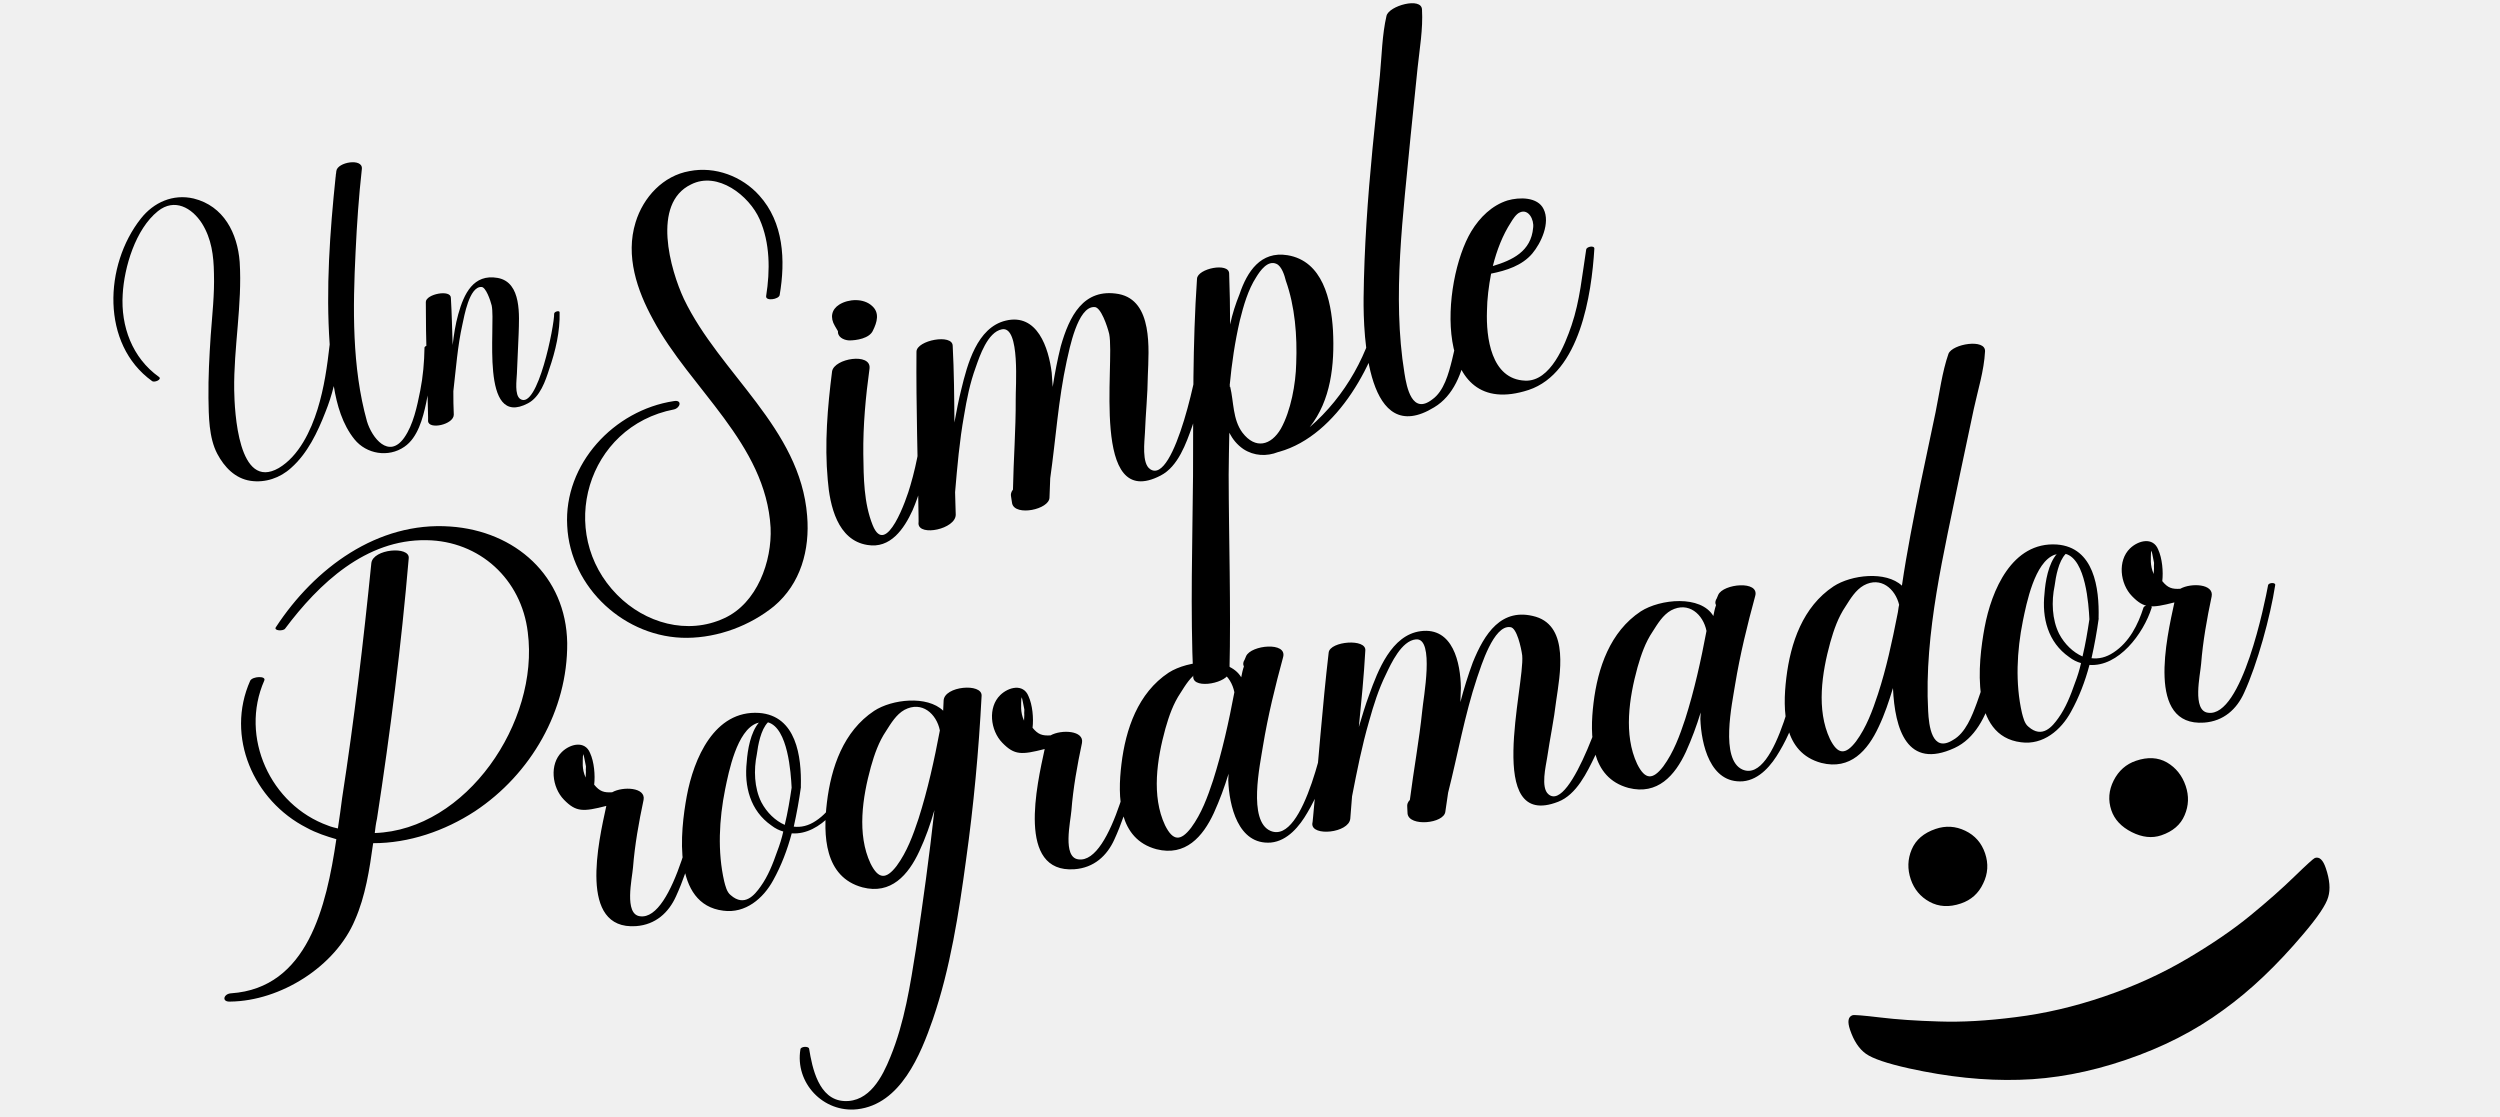
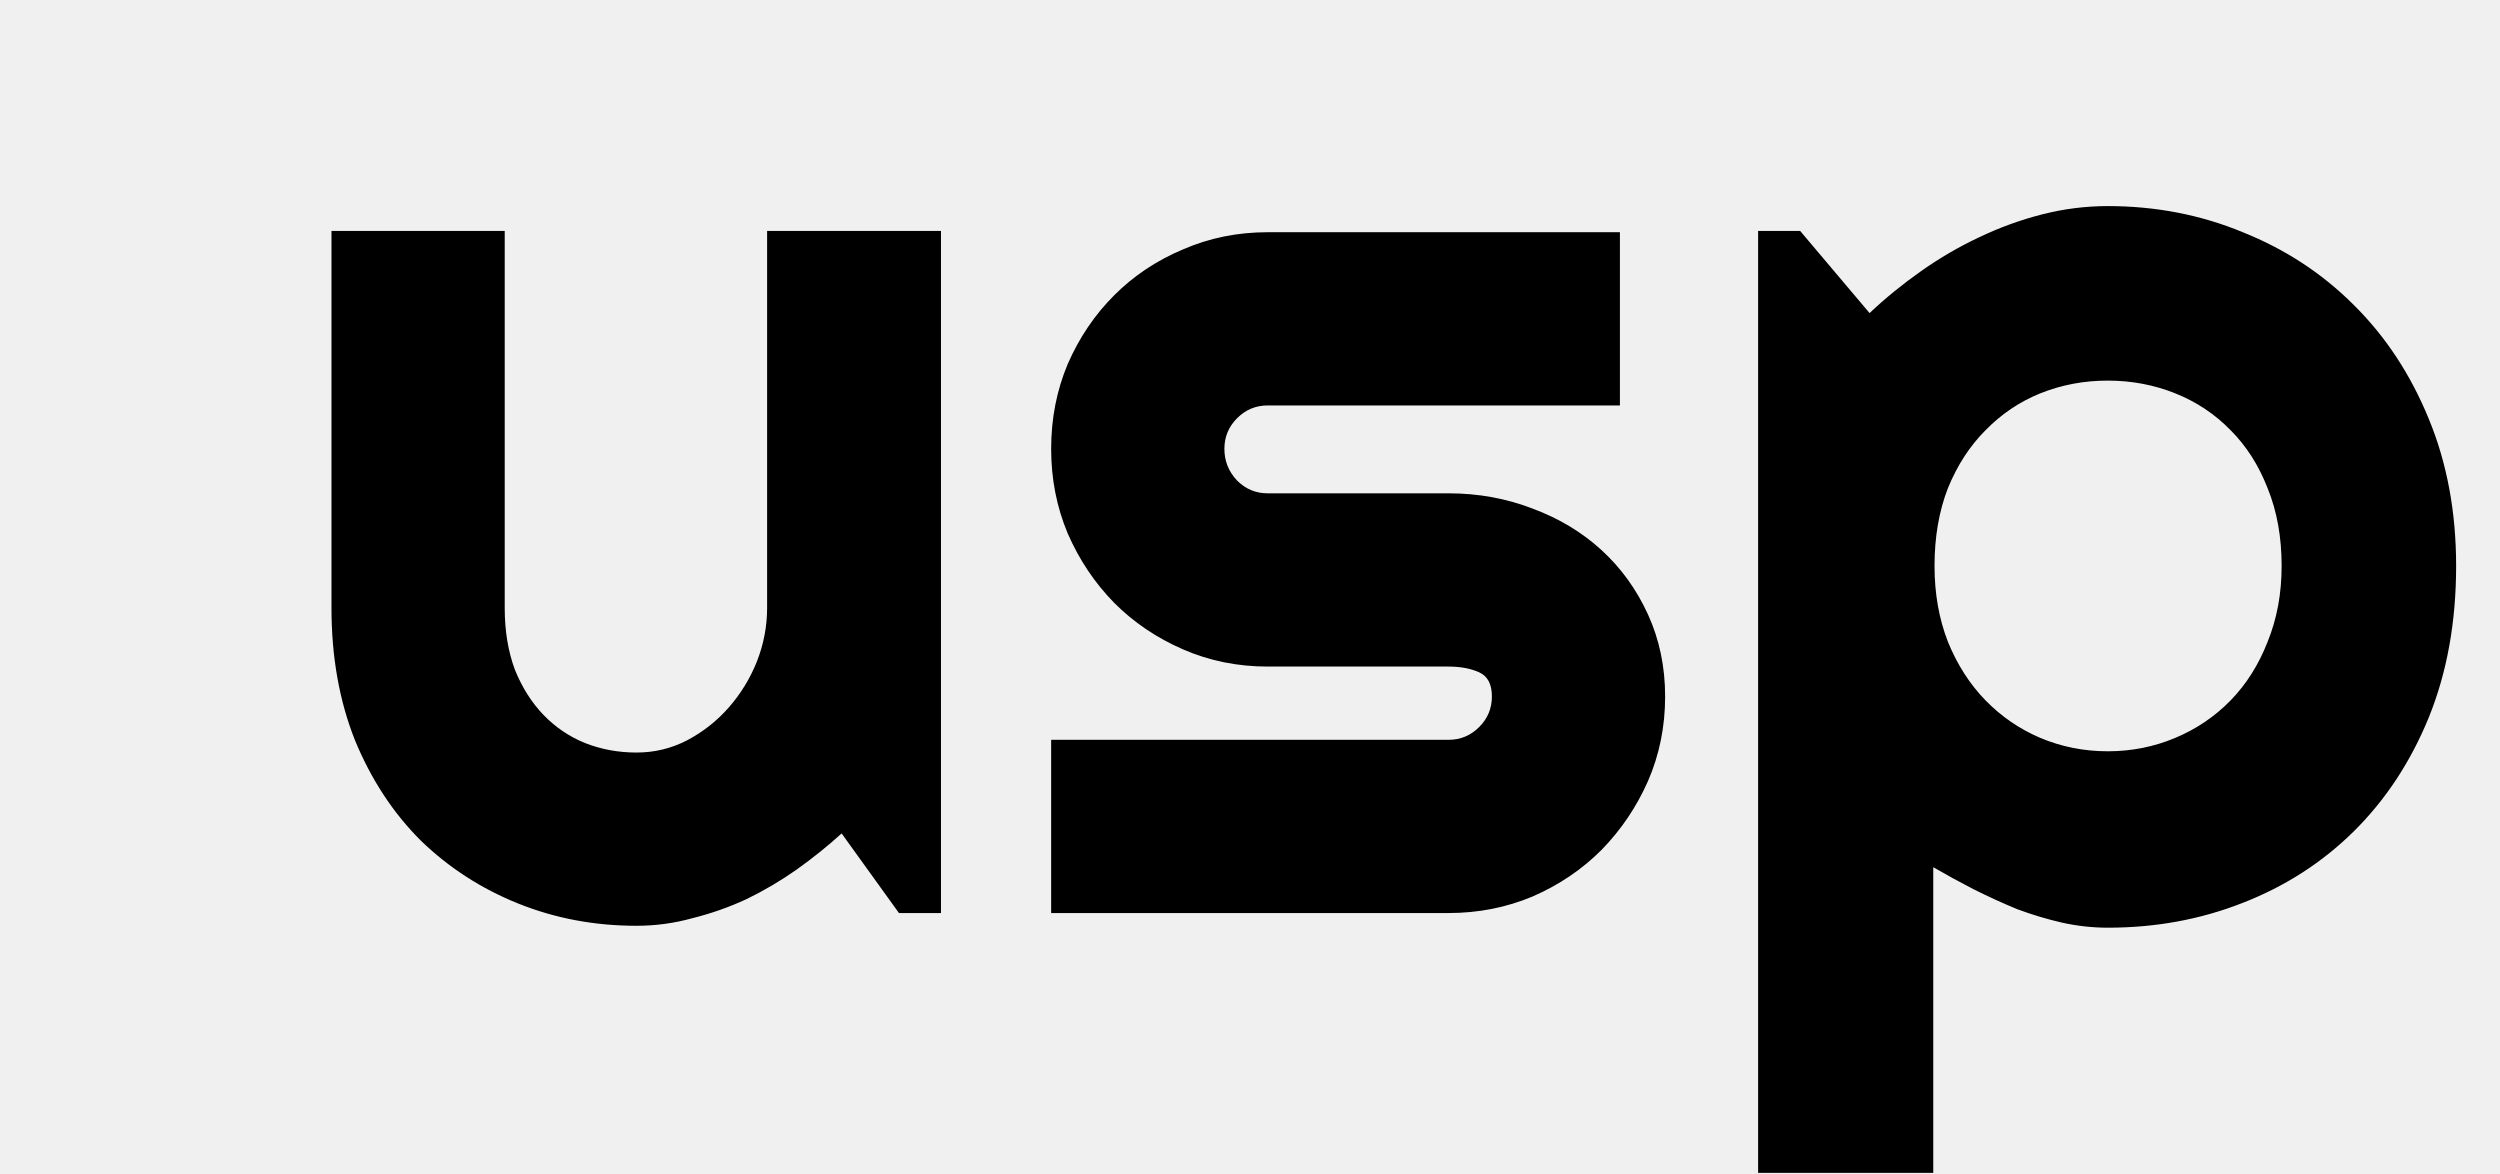
- <svg xmlns="http://www.w3.org/2000/svg" width="112" height="50" viewBox="0 0 112 50" fill="none">
-   <g clip-path="url(#clip0_114_2)">
-     <path d="M19.017 15.583C19.008 16.216 18.95 16.88 18.826 17.504C18.685 18.206 18.518 19.027 18.107 19.611C17.419 20.579 16.662 19.617 16.44 18.875C15.763 16.446 15.807 13.783 15.93 11.286C15.989 10.029 16.074 8.803 16.212 7.563C16.256 7.07 15.116 7.26 15.068 7.661C15.068 7.735 15.046 7.797 15.041 7.853C15.045 7.871 15.05 7.888 15.037 7.91C14.779 10.385 14.595 12.934 14.77 15.432C14.659 16.405 14.526 17.365 14.228 18.329C13.929 19.294 13.395 20.428 12.49 20.968C10.672 22.012 10.508 18.436 10.492 17.476C10.465 15.572 10.857 13.639 10.738 11.74C10.64 10.447 10.023 9.228 8.678 8.894C7.753 8.678 6.884 9.061 6.306 9.798C4.67 11.873 4.511 15.418 6.813 17.072C6.926 17.155 7.276 16.994 7.119 16.885C5.924 16.031 5.407 14.62 5.497 13.188C5.565 11.966 6.07 10.264 7.075 9.459C7.818 8.866 8.595 9.304 9.048 10.008C9.478 10.698 9.573 11.454 9.585 12.248C9.614 13.187 9.507 14.104 9.44 15.029C9.377 15.972 9.328 16.893 9.339 17.836C9.351 18.631 9.353 19.613 9.736 20.334C10.05 20.924 10.529 21.436 11.223 21.541C11.877 21.639 12.546 21.417 13.044 20.96C13.774 20.315 14.226 19.368 14.577 18.465C14.726 18.095 14.853 17.711 14.954 17.296C15.092 18.152 15.344 19.017 15.88 19.681C16.416 20.346 17.402 20.509 18.114 20.017C18.718 19.608 18.946 18.735 19.092 18.05C19.259 17.23 19.361 16.37 19.354 15.518C19.345 15.409 19.009 15.474 19.017 15.583ZM24.826 14.05C24.842 14.565 24.084 18.388 23.308 17.875C23.042 17.7 23.148 17.006 23.157 16.744C23.176 16.146 23.216 15.562 23.235 14.963C23.258 14.16 23.383 12.646 22.296 12.451C21.21 12.258 20.785 13.16 20.53 14.077C20.402 14.535 20.332 14.998 20.279 15.456C20.253 14.757 20.242 14.037 20.199 13.343C20.196 12.954 19.082 13.175 19.077 13.528C19.074 15.235 19.145 16.942 19.177 18.641C19.172 18.698 19.186 18.75 19.177 18.863C19.202 19.265 20.329 19.023 20.33 18.577C20.317 18.228 20.305 17.879 20.31 17.525C20.429 16.513 20.497 15.513 20.717 14.531C20.796 14.178 21.021 12.842 21.562 12.856C21.763 12.844 21.972 13.459 22.028 13.687C22.218 14.604 21.472 19.221 23.653 18.068C24.195 17.785 24.44 17.057 24.607 16.533C24.888 15.722 25.095 14.836 25.07 13.989C25.066 13.897 24.839 13.954 24.826 14.05Z" fill="black" />
-     <path d="M34.016 8.758C33.248 7.9 32.041 7.441 30.892 7.665C29.711 7.869 28.819 8.832 28.475 9.958C28.008 11.461 28.543 13.017 29.257 14.316C30.913 17.42 34.31 19.866 34.523 23.638C34.591 25.146 33.919 27.02 32.45 27.694C30.791 28.468 28.892 27.909 27.654 26.655C24.897 23.869 26.289 19.095 30.199 18.341C30.477 18.274 30.575 17.903 30.19 17.969C27.506 18.374 25.252 20.789 25.411 23.558C25.544 26.334 28.015 28.601 30.79 28.575C32.178 28.562 33.601 28.032 34.675 27.159C35.875 26.148 36.286 24.631 36.16 23.11C35.855 19.173 32.25 16.751 30.64 13.395C30.033 12.097 29.183 9.119 30.956 8.264C32.147 7.657 33.562 8.76 34.032 9.824C34.502 10.887 34.504 12.117 34.324 13.257C34.277 13.509 34.896 13.413 34.929 13.218C35.195 11.656 35.109 9.966 34.016 8.758ZM41.386 18.376C41.288 19.523 41.108 20.663 40.783 21.757C40.626 22.33 39.695 25.014 39.096 23.527C38.695 22.527 38.692 21.405 38.676 20.339C38.662 19.059 38.781 17.773 38.956 16.501C39.025 15.789 37.377 16.052 37.277 16.637C37.074 18.237 36.934 19.876 37.083 21.498C37.174 22.653 37.52 24.201 38.855 24.414C39.888 24.593 40.501 23.697 40.886 22.855C41.485 21.454 41.739 19.842 41.803 18.329C41.817 18.166 41.4 18.212 41.386 18.376ZM37.539 14.836C37.518 15.082 37.769 15.236 38.04 15.251C38.361 15.253 38.955 15.164 39.109 14.806C39.289 14.442 39.425 14.008 39.056 13.695C38.681 13.358 38.018 13.384 37.6 13.645C37.251 13.863 37.178 14.228 37.402 14.602C37.446 14.671 37.495 14.766 37.539 14.836ZM53.755 15.506C53.748 16.256 52.615 21.771 51.525 21.017C51.142 20.762 51.277 19.766 51.293 19.388C51.326 18.524 51.415 17.674 51.423 16.816C51.465 15.656 51.66 13.47 50.118 13.172C48.525 12.887 47.902 14.187 47.524 15.508C47.374 16.106 47.255 16.723 47.161 17.334C47.138 17.125 47.14 16.911 47.117 16.703C46.981 15.585 46.472 14.023 45.056 14.364C43.767 14.674 43.336 16.329 43.068 17.437C42.944 17.921 42.851 18.425 42.758 18.928C42.75 17.781 42.741 16.633 42.681 15.497C42.68 14.936 41.069 15.243 41.058 15.754C41.037 18.22 41.122 20.686 41.151 23.139C41.144 23.221 41.162 23.297 41.148 23.461C41.181 24.041 42.811 23.703 42.817 23.059C42.813 22.713 42.791 22.397 42.788 22.05C42.886 20.903 42.984 19.756 43.19 18.611C43.31 17.886 43.455 17.156 43.714 16.452C43.888 15.956 44.244 14.88 44.882 14.754C45.723 14.578 45.49 17.389 45.504 17.893C45.511 19.255 45.405 20.591 45.381 21.934C45.298 22.034 45.272 22.148 45.296 22.249C45.32 22.35 45.319 22.457 45.344 22.558C45.483 23.14 47.012 22.825 47.017 22.289C47.026 21.993 47.041 21.722 47.05 21.425C47.299 19.681 47.409 17.916 47.79 16.166C47.908 15.657 48.272 13.724 49.028 13.756C49.318 13.739 49.613 14.631 49.692 14.96C49.958 16.286 48.834 22.948 51.995 21.305C52.781 20.902 53.143 19.852 53.414 19.091C53.803 17.928 54.111 16.651 54.084 15.427C54.078 15.295 53.75 15.374 53.755 15.506ZM61.757 13.714C61.373 15.785 60.271 17.762 58.676 19.135C59.62 17.945 59.798 16.352 59.717 14.793C59.634 13.449 59.265 11.693 57.678 11.433C56.481 11.24 55.874 12.161 55.531 13.18C55.363 13.595 55.208 14.06 55.109 14.538C55.11 13.763 55.091 13.018 55.066 12.249C55.052 11.744 53.649 12.028 53.626 12.488C53.424 15.425 53.461 18.358 53.448 21.303C53.422 24.304 53.325 27.349 53.457 30.34C53.484 30.895 55.044 30.6 55.08 30.083C55.15 27.151 55.05 24.18 55.044 21.267C55.049 20.623 55.061 20.005 55.073 19.387C55.222 19.673 55.415 19.92 55.703 20.118C56.18 20.431 56.747 20.455 57.26 20.252C57.285 20.246 57.285 20.246 57.31 20.24C59.94 19.5 61.704 16.16 62.173 13.667C62.188 13.503 61.802 13.569 61.757 13.714ZM55.659 19.38C55.223 18.79 55.274 18.002 55.116 17.345C55.11 17.319 55.11 17.319 55.079 17.3C55.104 17.294 55.098 17.269 55.092 17.244C55.182 16.286 55.323 15.316 55.546 14.353C55.709 13.699 55.911 12.982 56.282 12.411C56.455 12.129 56.793 11.646 57.183 11.82C57.421 11.923 57.55 12.346 57.605 12.574C58.017 13.732 58.119 15.044 58.07 16.286C58.05 17.2 57.831 18.403 57.383 19.206C56.947 19.953 56.245 20.148 55.659 19.38ZM63.196 6.093C63.3 5.079 63.403 4.065 63.507 3.05C63.596 2.2 63.755 1.306 63.706 0.435C63.699 -0.152 62.219 0.258 62.115 0.711C61.918 1.561 61.903 2.5 61.82 3.376C61.709 4.472 61.599 5.569 61.488 6.665C61.273 8.883 61.115 11.114 61.089 13.34C61.074 15.055 61.244 20.095 64.25 18.248C65.98 17.217 65.862 14.17 65.94 12.493C65.954 12.329 65.594 12.389 65.574 12.528C65.488 13.725 65.351 14.935 65.05 16.13C64.9 16.728 64.691 17.527 64.165 17.895C63.263 18.593 63.021 17.367 62.92 16.723C62.357 13.275 62.876 9.54 63.196 6.093ZM71.061 11.18C70.88 12.32 70.782 13.467 70.406 14.574C70.109 15.448 69.464 17.101 68.329 17.053C66.791 16.995 66.574 15.095 66.616 13.935C66.621 13.399 66.695 12.819 66.801 12.259C67.489 12.12 68.185 11.899 68.644 11.361C69.039 10.892 69.463 9.987 69.153 9.366C68.887 8.815 68.061 8.827 67.536 8.98C66.84 9.201 66.299 9.732 65.916 10.36C64.559 12.612 64.144 18.889 68.483 17.47C70.785 16.702 71.302 13.182 71.427 11.146C71.441 10.982 71.081 11.042 71.061 11.18ZM67.691 9.959C67.768 9.833 67.921 9.583 68.092 9.515C68.479 9.342 68.733 9.842 68.685 10.201C68.594 11.266 67.752 11.656 66.879 11.919C67.056 11.208 67.32 10.53 67.691 9.959Z" fill="black" />
-     <path d="M20.172 23.588C16.917 23.355 14.095 25.452 12.366 28.088C12.232 28.263 12.68 28.284 12.77 28.167C14.289 26.135 16.392 24.158 19.098 24.2C21.488 24.23 23.363 25.953 23.645 28.329C24.167 32.351 20.887 37.181 16.789 37.32C16.814 37.107 16.839 36.894 16.889 36.678C17.487 32.798 17.978 28.907 18.311 25.01C18.37 24.451 16.71 24.588 16.636 25.227C16.281 28.76 15.869 32.248 15.327 35.753C15.278 36.179 15.206 36.634 15.137 37.115C15.001 37.08 14.84 37.048 14.701 36.988C12.117 36.065 10.725 33.021 11.839 30.49C11.941 30.267 11.316 30.296 11.21 30.493C10.093 32.998 11.358 35.875 13.744 37.086C14.167 37.319 14.632 37.469 15.068 37.596C14.621 40.616 13.784 44.264 10.354 44.5C10.015 44.518 9.907 44.899 10.323 44.871C12.548 44.844 15.024 43.317 15.904 41.21C16.37 40.153 16.555 38.95 16.717 37.775C18.317 37.777 19.923 37.228 21.277 36.344C23.788 34.681 25.435 31.819 25.411 28.807C25.362 25.799 23.082 23.788 20.172 23.588ZM25.265 35.827C25.809 36.385 26.122 36.371 27.163 36.105C26.818 37.696 25.892 41.67 28.491 41.491C29.374 41.428 29.958 40.881 30.284 40.157C30.878 38.874 31.464 36.726 31.677 35.335C31.712 35.2 31.399 35.214 31.361 35.324C31.223 36.076 30.192 41.27 28.669 41.048C27.95 40.958 28.319 39.363 28.359 38.86C28.438 37.853 28.62 36.833 28.832 35.836C28.942 35.271 27.913 35.221 27.424 35.494C27.06 35.515 26.869 35.461 26.619 35.153C26.669 34.727 26.618 34.13 26.435 33.735C26.204 33.162 25.543 33.326 25.171 33.689C24.612 34.233 24.721 35.268 25.265 35.827ZM26.175 33.952C26.192 34.081 26.234 34.206 26.251 34.335C26.258 34.387 26.239 34.442 26.245 34.493C26.259 34.596 26.231 34.784 26.237 34.835C26.055 34.439 26.115 34.091 26.114 33.881C26.148 33.746 26.123 33.749 26.175 33.952ZM37.888 34.765C37.647 35.531 37.251 36.316 36.55 36.774C36.212 37.002 35.88 37.071 35.561 37.034C35.693 36.44 35.8 35.849 35.881 35.262L35.878 35.236C35.914 33.894 35.676 32.063 34.008 31.939C31.998 31.807 31.077 33.998 30.768 35.663C30.476 37.248 30.114 40.52 32.405 40.799C33.393 40.933 34.196 40.252 34.64 39.434C35.001 38.784 35.275 38.067 35.469 37.334C36.766 37.428 37.884 35.946 38.256 34.77C38.291 34.634 37.949 34.626 37.888 34.765ZM34.815 38.153C34.624 38.702 34.407 39.255 34.074 39.717C33.808 40.093 33.356 40.65 32.734 40.101C32.559 39.966 32.497 39.686 32.444 39.483C32.141 38.159 32.215 36.708 32.486 35.361C32.647 34.58 33.009 32.724 33.91 32.398C33.936 32.394 33.988 32.387 34.01 32.358C33.622 32.802 33.49 33.606 33.454 34.135C33.334 35.225 33.606 36.317 34.557 36.98C34.732 37.115 34.9 37.198 35.091 37.252C35.025 37.549 34.932 37.849 34.815 38.153ZM35.157 36.955C34.74 36.773 34.352 36.404 34.108 35.938C33.788 35.297 33.762 34.488 33.907 33.787C33.96 33.387 34.079 32.69 34.404 32.36C35.301 32.61 35.433 34.638 35.465 35.289C35.381 35.851 35.293 36.387 35.157 36.955ZM42.274 31.391C42.269 31.549 42.26 31.681 42.254 31.839C41.535 31.146 39.959 31.324 39.161 31.847C37.785 32.76 37.235 34.378 37.046 35.95C36.869 37.414 36.929 39.294 38.641 39.754C39.916 40.087 40.692 39.199 41.184 38.139C41.471 37.525 41.681 36.921 41.862 36.294C41.633 38.369 41.349 40.425 41.04 42.484C40.78 44.117 40.526 45.801 39.889 47.352C39.532 48.238 38.947 49.389 37.812 49.326C36.676 49.264 36.386 47.833 36.249 46.986C36.233 46.857 35.868 46.878 35.859 47.01C35.608 48.511 36.885 49.866 38.41 49.694C40.347 49.469 41.24 47.256 41.793 45.663C42.573 43.386 42.958 40.898 43.279 38.523C43.619 36.093 43.849 33.624 43.976 31.17C44.006 30.589 42.294 30.733 42.274 31.391ZM41.151 36.675C40.906 37.415 40.636 38.158 40.168 38.795C39.697 39.407 39.355 39.399 39 38.685C38.384 37.375 38.641 35.716 39.015 34.357C39.177 33.785 39.368 33.236 39.697 32.748C39.915 32.405 40.152 32.007 40.519 31.802C41.304 31.386 41.958 31.982 42.106 32.723C41.858 34.04 41.561 35.39 41.151 36.675ZM44.905 33.278C45.449 33.836 45.762 33.822 46.802 33.556C46.458 35.147 45.532 39.122 48.131 38.942C49.014 38.88 49.598 38.332 49.924 37.608C50.518 36.325 51.104 34.177 51.317 32.786C51.352 32.651 51.039 32.665 51.001 32.775C50.862 33.527 49.832 38.721 48.309 38.499C47.59 38.409 47.959 36.814 47.999 36.311C48.078 35.304 48.26 34.284 48.472 33.287C48.582 32.722 47.553 32.672 47.064 32.945C46.7 32.966 46.509 32.912 46.259 32.604C46.309 32.178 46.258 31.581 46.075 31.186C45.844 30.613 45.183 30.777 44.811 31.14C44.252 31.684 44.36 32.719 44.905 33.278ZM45.815 31.403C45.832 31.532 45.874 31.657 45.891 31.786C45.898 31.838 45.879 31.893 45.885 31.945C45.899 32.048 45.871 32.235 45.877 32.286C45.695 31.89 45.755 31.542 45.754 31.332C45.788 31.197 45.763 31.2 45.815 31.403ZM59.596 31.791C59.423 32.678 58.445 37.865 56.92 37.224C55.892 36.781 56.454 34.243 56.582 33.414C56.802 32.075 57.128 30.748 57.483 29.443C57.679 28.736 56.048 28.895 55.825 29.396C55.783 29.48 55.768 29.561 55.723 29.619C55.685 29.729 55.691 29.78 55.727 29.854C55.67 30.019 55.638 30.181 55.607 30.342C55.038 29.393 53.227 29.576 52.355 30.135C50.979 31.047 50.429 32.666 50.24 34.237C50.063 35.702 50.097 37.585 51.809 38.045C53.11 38.374 53.886 37.487 54.378 36.427C54.643 35.842 54.856 35.264 55.04 34.663C55.028 34.769 55.038 34.847 55.026 34.953C55.066 36.075 55.455 37.86 56.935 37.747C57.686 37.675 58.228 37.002 58.57 36.407C59.389 35.042 59.749 33.37 59.99 31.792C59.996 31.634 59.631 31.655 59.596 31.791ZM54.345 34.963C54.1 35.703 53.83 36.446 53.362 37.083C52.891 37.695 52.549 37.687 52.194 36.972C51.578 35.663 51.835 34.004 52.209 32.644C52.371 32.073 52.562 31.524 52.892 31.035C53.109 30.692 53.346 30.295 53.713 30.09C54.498 29.673 55.152 30.27 55.3 31.011C55.052 32.328 54.755 33.677 54.345 34.963ZM72.176 30.341C72.089 31.087 70.373 36.448 69.369 35.582C69.016 35.287 69.256 34.312 69.313 33.938C69.438 33.083 69.618 32.247 69.717 31.395C69.882 30.246 70.311 28.093 68.809 27.632C67.256 27.178 66.497 28.404 65.981 29.677C65.767 30.256 65.583 30.856 65.425 31.454C65.424 31.244 65.448 31.031 65.448 30.822C65.433 29.696 65.093 28.088 63.649 28.276C62.334 28.446 61.729 30.046 61.343 31.118C61.168 31.587 61.022 32.077 60.876 32.568C60.99 31.426 61.104 30.284 61.166 29.148C61.225 28.59 59.591 28.724 59.525 29.23C59.24 31.68 59.062 34.141 58.828 36.583C58.812 36.664 58.822 36.741 58.791 36.903C58.761 37.483 60.418 37.321 60.492 36.682C60.526 36.337 60.538 36.021 60.572 35.675C60.792 34.546 61.013 33.416 61.339 32.298C61.536 31.591 61.758 30.881 62.091 30.208C62.317 29.733 62.787 28.702 63.434 28.644C64.289 28.56 63.757 31.329 63.717 31.833C63.578 33.188 63.33 34.505 63.162 35.837C63.069 35.928 63.031 36.038 63.044 36.141C63.057 36.244 63.045 36.351 63.059 36.454C63.135 37.047 64.689 36.898 64.751 36.365C64.792 36.072 64.836 35.804 64.876 35.51C65.31 33.802 65.608 32.059 66.174 30.36C66.346 29.866 66.914 27.983 67.663 28.096C67.953 28.11 68.151 29.029 68.195 29.364C68.317 30.711 66.487 37.215 69.806 35.919C70.63 35.602 71.102 34.597 71.454 33.87C71.965 32.755 72.407 31.518 72.511 30.298C72.52 30.166 72.185 30.209 72.176 30.341ZM80.747 29.046C80.574 29.933 79.596 35.12 78.07 34.479C77.043 34.036 77.605 31.498 77.733 30.669C77.953 29.33 78.278 28.003 78.634 26.698C78.83 25.991 77.199 26.15 76.976 26.651C76.934 26.735 76.918 26.816 76.874 26.874C76.835 26.984 76.842 27.035 76.878 27.11C76.821 27.274 76.789 27.436 76.758 27.597C76.189 26.648 74.377 26.831 73.506 27.39C72.13 28.302 71.58 29.921 71.39 31.492C71.213 32.957 71.248 34.84 72.96 35.3C74.261 35.629 75.037 34.742 75.529 33.682C75.793 33.097 76.007 32.519 76.191 31.918C76.179 32.024 76.189 32.102 76.176 32.208C76.217 33.33 76.606 35.115 78.086 35.002C78.837 34.93 79.379 34.257 79.721 33.662C80.54 32.297 80.9 30.625 81.141 29.047C81.146 28.889 80.782 28.91 80.747 29.046ZM75.496 32.218C75.251 32.958 74.98 33.7 74.513 34.338C74.041 34.95 73.7 34.942 73.345 34.227C72.729 32.918 72.986 31.259 73.36 29.899C73.522 29.328 73.712 28.779 74.042 28.29C74.26 27.947 74.497 27.55 74.863 27.345C75.648 26.928 76.303 27.525 76.451 28.266C76.203 29.583 75.906 30.932 75.496 32.218ZM87.792 21.315C88.003 20.317 88.215 19.32 88.426 18.322C88.606 17.486 88.886 16.611 88.93 15.74C88.959 15.159 87.471 15.405 87.292 15.848C87.006 16.671 86.891 17.604 86.714 18.466C86.487 19.544 86.26 20.622 86.033 21.7C85.73 23.208 85.428 24.715 85.206 26.238C84.49 25.571 82.94 25.746 82.142 26.269C80.766 27.182 80.216 28.8 80.027 30.371C79.85 31.836 79.885 33.719 81.596 34.179C82.897 34.508 83.674 33.621 84.165 32.561C84.433 32.002 84.621 31.427 84.805 30.826C84.888 32.677 85.438 34.493 87.565 33.509C89.371 32.672 89.579 29.63 89.835 27.971C89.867 27.81 89.503 27.831 89.494 27.963C89.254 29.148 88.989 30.336 88.562 31.492C88.349 32.07 88.056 32.843 87.493 33.152C86.547 33.746 86.413 32.505 86.381 31.854C86.19 28.365 87.105 24.707 87.792 21.315ZM85.006 27.523C84.769 28.733 84.508 29.947 84.132 31.097C83.888 31.837 83.617 32.58 83.149 33.217C82.678 33.829 82.336 33.821 81.981 33.107C81.365 31.797 81.622 30.138 81.996 28.779C82.158 28.207 82.349 27.658 82.679 27.169C82.897 26.826 83.133 26.429 83.5 26.224C84.259 25.811 84.91 26.382 85.081 27.094C85.046 27.229 85.04 27.387 85.006 27.523ZM96.028 27.22C95.786 27.985 95.39 28.771 94.689 29.229C94.351 29.456 94.02 29.525 93.7 29.488C93.833 28.894 93.94 28.303 94.021 27.716L94.017 27.69C94.053 26.349 93.815 24.518 92.147 24.394C90.138 24.261 89.216 26.452 88.908 28.118C88.615 29.702 88.254 32.974 90.544 33.254C91.532 33.388 92.335 32.707 92.779 31.889C93.141 31.239 93.415 30.521 93.608 29.789C94.905 29.882 96.023 28.4 96.395 27.224C96.43 27.089 96.088 27.081 96.028 27.22ZM92.954 30.608C92.763 31.157 92.546 31.709 92.213 32.172C91.947 32.547 91.495 33.104 90.873 32.556C90.699 32.421 90.636 32.141 90.583 31.938C90.281 30.614 90.354 29.162 90.625 27.816C90.786 27.035 91.148 25.179 92.05 24.852C92.076 24.849 92.127 24.842 92.15 24.813C91.761 25.256 91.63 26.06 91.594 26.589C91.473 27.68 91.746 28.772 92.697 29.435C92.872 29.57 93.04 29.653 93.23 29.706C93.164 30.003 93.072 30.304 92.954 30.608ZM93.297 29.41C92.88 29.228 92.491 28.859 92.247 28.392C91.928 27.752 91.901 26.942 92.047 26.242C92.1 25.842 92.219 25.145 92.543 24.814C93.441 25.065 93.573 27.093 93.605 27.744C93.52 28.305 93.433 28.841 93.297 29.41ZM95.516 26.709C96.06 27.268 96.373 27.254 97.413 26.988C97.069 28.579 96.143 32.553 98.741 32.373C99.625 32.311 100.209 31.763 100.535 31.04C101.128 29.756 101.715 27.609 101.928 26.218C101.963 26.082 101.65 26.097 101.612 26.207C101.473 26.959 100.443 32.153 98.92 31.931C98.2 31.841 98.57 30.246 98.61 29.742C98.689 28.736 98.871 27.716 99.082 26.718C99.193 26.154 98.164 26.104 97.675 26.377C97.31 26.398 97.12 26.344 96.87 26.035C96.92 25.61 96.868 25.013 96.686 24.617C96.454 24.044 95.794 24.209 95.422 24.572C94.863 25.116 94.971 26.151 95.516 26.709ZM96.426 24.835C96.443 24.964 96.485 25.089 96.502 25.218C96.508 25.27 96.489 25.325 96.496 25.376C96.51 25.479 96.481 25.666 96.488 25.718C96.306 25.322 96.365 24.974 96.364 24.764C96.399 24.628 96.373 24.632 96.426 24.835Z" fill="black" />
-     <path d="M85.603 39.396C85.447 38.937 85.46 38.491 85.643 38.057C85.825 37.624 86.183 37.317 86.715 37.136C87.167 36.982 87.609 37.009 88.043 37.217C88.476 37.424 88.772 37.761 88.931 38.227C89.089 38.693 89.061 39.144 88.846 39.58C88.641 40.021 88.31 40.319 87.851 40.475C87.326 40.654 86.855 40.628 86.439 40.398C86.032 40.174 85.754 39.839 85.603 39.396ZM95.691 34.083C96.216 33.904 96.678 33.929 97.077 34.156C97.479 34.391 97.759 34.741 97.918 35.207C98.071 35.658 98.055 36.097 97.87 36.523C97.692 36.947 97.344 37.246 96.827 37.422C96.412 37.563 95.971 37.515 95.503 37.279C95.034 37.042 94.73 36.716 94.589 36.302C94.436 35.851 94.47 35.406 94.692 34.967C94.914 34.529 95.247 34.234 95.691 34.083ZM95.224 47.486C93.597 48.04 92.01 48.336 90.464 48.375C88.92 48.421 87.273 48.251 85.524 47.864C84.542 47.645 83.899 47.427 83.593 47.209C83.288 46.991 83.051 46.634 82.883 46.138C82.757 45.769 82.794 45.55 82.994 45.482C83.06 45.459 83.472 45.492 84.228 45.582C84.977 45.673 85.856 45.733 86.864 45.762C87.875 45.798 89.025 45.733 90.313 45.567C91.612 45.406 92.927 45.099 94.258 44.646C95.597 44.191 96.83 43.631 97.957 42.967C99.085 42.303 100.036 41.654 100.81 41.019C101.585 40.384 102.244 39.801 102.79 39.269C103.342 38.734 103.648 38.457 103.707 38.437C103.907 38.369 104.07 38.52 104.195 38.89C104.372 39.407 104.408 39.841 104.303 40.19C104.207 40.536 103.831 41.093 103.176 41.861C102.6 42.543 102.015 43.167 101.423 43.731C100.831 44.296 100.221 44.805 99.591 45.258C98.964 45.719 98.288 46.135 97.564 46.505C96.84 46.875 96.06 47.202 95.224 47.486Z" fill="black" />
+ <svg xmlns="http://www.w3.org/2000/svg" width="115" height="54" viewBox="0 0 115 54" fill="none">
+   <g clip-path="url(#clip0_206_17)">
+     <path d="M38.715 38.338C38.07 38.924 37.377 39.48 36.635 40.008C35.912 40.516 35.15 40.965 34.35 41.355C33.549 41.727 32.719 42.02 31.859 42.234C31.02 42.469 30.16 42.586 29.281 42.586C27.348 42.586 25.531 42.244 23.832 41.56C22.133 40.877 20.639 39.91 19.35 38.66C18.08 37.391 17.074 35.857 16.332 34.06C15.609 32.244 15.248 30.213 15.248 27.967V10.623H23.217V27.967C23.217 29.021 23.373 29.969 23.686 30.809C24.018 31.629 24.457 32.322 25.004 32.889C25.551 33.455 26.186 33.885 26.908 34.178C27.65 34.471 28.441 34.617 29.281 34.617C30.102 34.617 30.873 34.432 31.596 34.06C32.338 33.67 32.982 33.162 33.529 32.537C34.076 31.912 34.506 31.209 34.818 30.428C35.131 29.627 35.287 28.807 35.287 27.967V10.623H43.285V42H41.352L38.715 38.338ZM66.635 42H48.353V34.031H66.635C67.182 34.031 67.65 33.836 68.041 33.445C68.432 33.055 68.627 32.586 68.627 32.039C68.627 31.473 68.432 31.102 68.041 30.926C67.65 30.75 67.182 30.662 66.635 30.662H58.315C56.928 30.662 55.629 30.398 54.418 29.871C53.207 29.344 52.152 28.631 51.254 27.732C50.355 26.814 49.643 25.75 49.115 24.539C48.607 23.328 48.353 22.029 48.353 20.643C48.353 19.256 48.607 17.957 49.115 16.746C49.643 15.535 50.355 14.48 51.254 13.582C52.152 12.684 53.207 11.98 54.418 11.473C55.629 10.945 56.928 10.682 58.315 10.682H74.516V18.65H58.315C57.768 18.65 57.299 18.846 56.908 19.236C56.518 19.627 56.322 20.096 56.322 20.643C56.322 21.209 56.518 21.697 56.908 22.107C57.299 22.498 57.768 22.693 58.315 22.693H66.635C68.002 22.693 69.291 22.928 70.502 23.396C71.713 23.846 72.768 24.48 73.666 25.301C74.564 26.121 75.277 27.107 75.805 28.26C76.332 29.412 76.596 30.672 76.596 32.039C76.596 33.426 76.332 34.725 75.805 35.935C75.277 37.127 74.564 38.182 73.666 39.1C72.768 39.998 71.713 40.711 70.502 41.238C69.291 41.746 68.002 42 66.635 42ZM88.93 53.953H80.873V10.623H82.807L86 14.402C86.723 13.719 87.514 13.074 88.373 12.469C89.232 11.863 90.121 11.346 91.039 10.916C91.977 10.467 92.943 10.115 93.939 9.861C94.936 9.607 95.941 9.48 96.957 9.48C99.164 9.48 101.234 9.881 103.168 10.682C105.121 11.463 106.82 12.576 108.266 14.021C109.73 15.467 110.883 17.215 111.723 19.266C112.562 21.297 112.982 23.553 112.982 26.033C112.982 28.611 112.562 30.936 111.723 33.006C110.883 35.057 109.73 36.805 108.266 38.25C106.82 39.676 105.121 40.77 103.168 41.531C101.234 42.293 99.164 42.674 96.957 42.674C96.254 42.674 95.551 42.596 94.848 42.44C94.164 42.283 93.481 42.078 92.797 41.824C92.133 41.551 91.469 41.248 90.805 40.916C90.16 40.584 89.535 40.242 88.93 39.891V53.953ZM104.955 26.033C104.955 24.705 104.74 23.514 104.311 22.459C103.9 21.404 103.334 20.516 102.611 19.793C101.889 19.051 101.039 18.484 100.062 18.094C99.086 17.703 98.051 17.508 96.957 17.508C95.863 17.508 94.828 17.703 93.852 18.094C92.894 18.484 92.055 19.051 91.332 19.793C90.609 20.516 90.033 21.404 89.603 22.459C89.193 23.514 88.988 24.705 88.988 26.033C88.988 27.303 89.193 28.465 89.603 29.52C90.033 30.574 90.609 31.473 91.332 32.215C92.055 32.957 92.894 33.533 93.852 33.943C94.828 34.353 95.863 34.559 96.957 34.559C98.051 34.559 99.086 34.353 100.062 33.943C101.039 33.533 101.889 32.957 102.611 32.215C103.334 31.473 103.9 30.574 104.311 29.52C104.74 28.465 104.955 27.303 104.955 26.033Z" fill="black" />
  </g>
  <defs>
-     <clipPath id="clip0_114_2">
-       <rect width="112" height="50" fill="white" />
+     <clipPath id="clip0_206_17">
+       <rect width="115" height="54" rx="2" fill="white" />
    </clipPath>
  </defs>
</svg>
